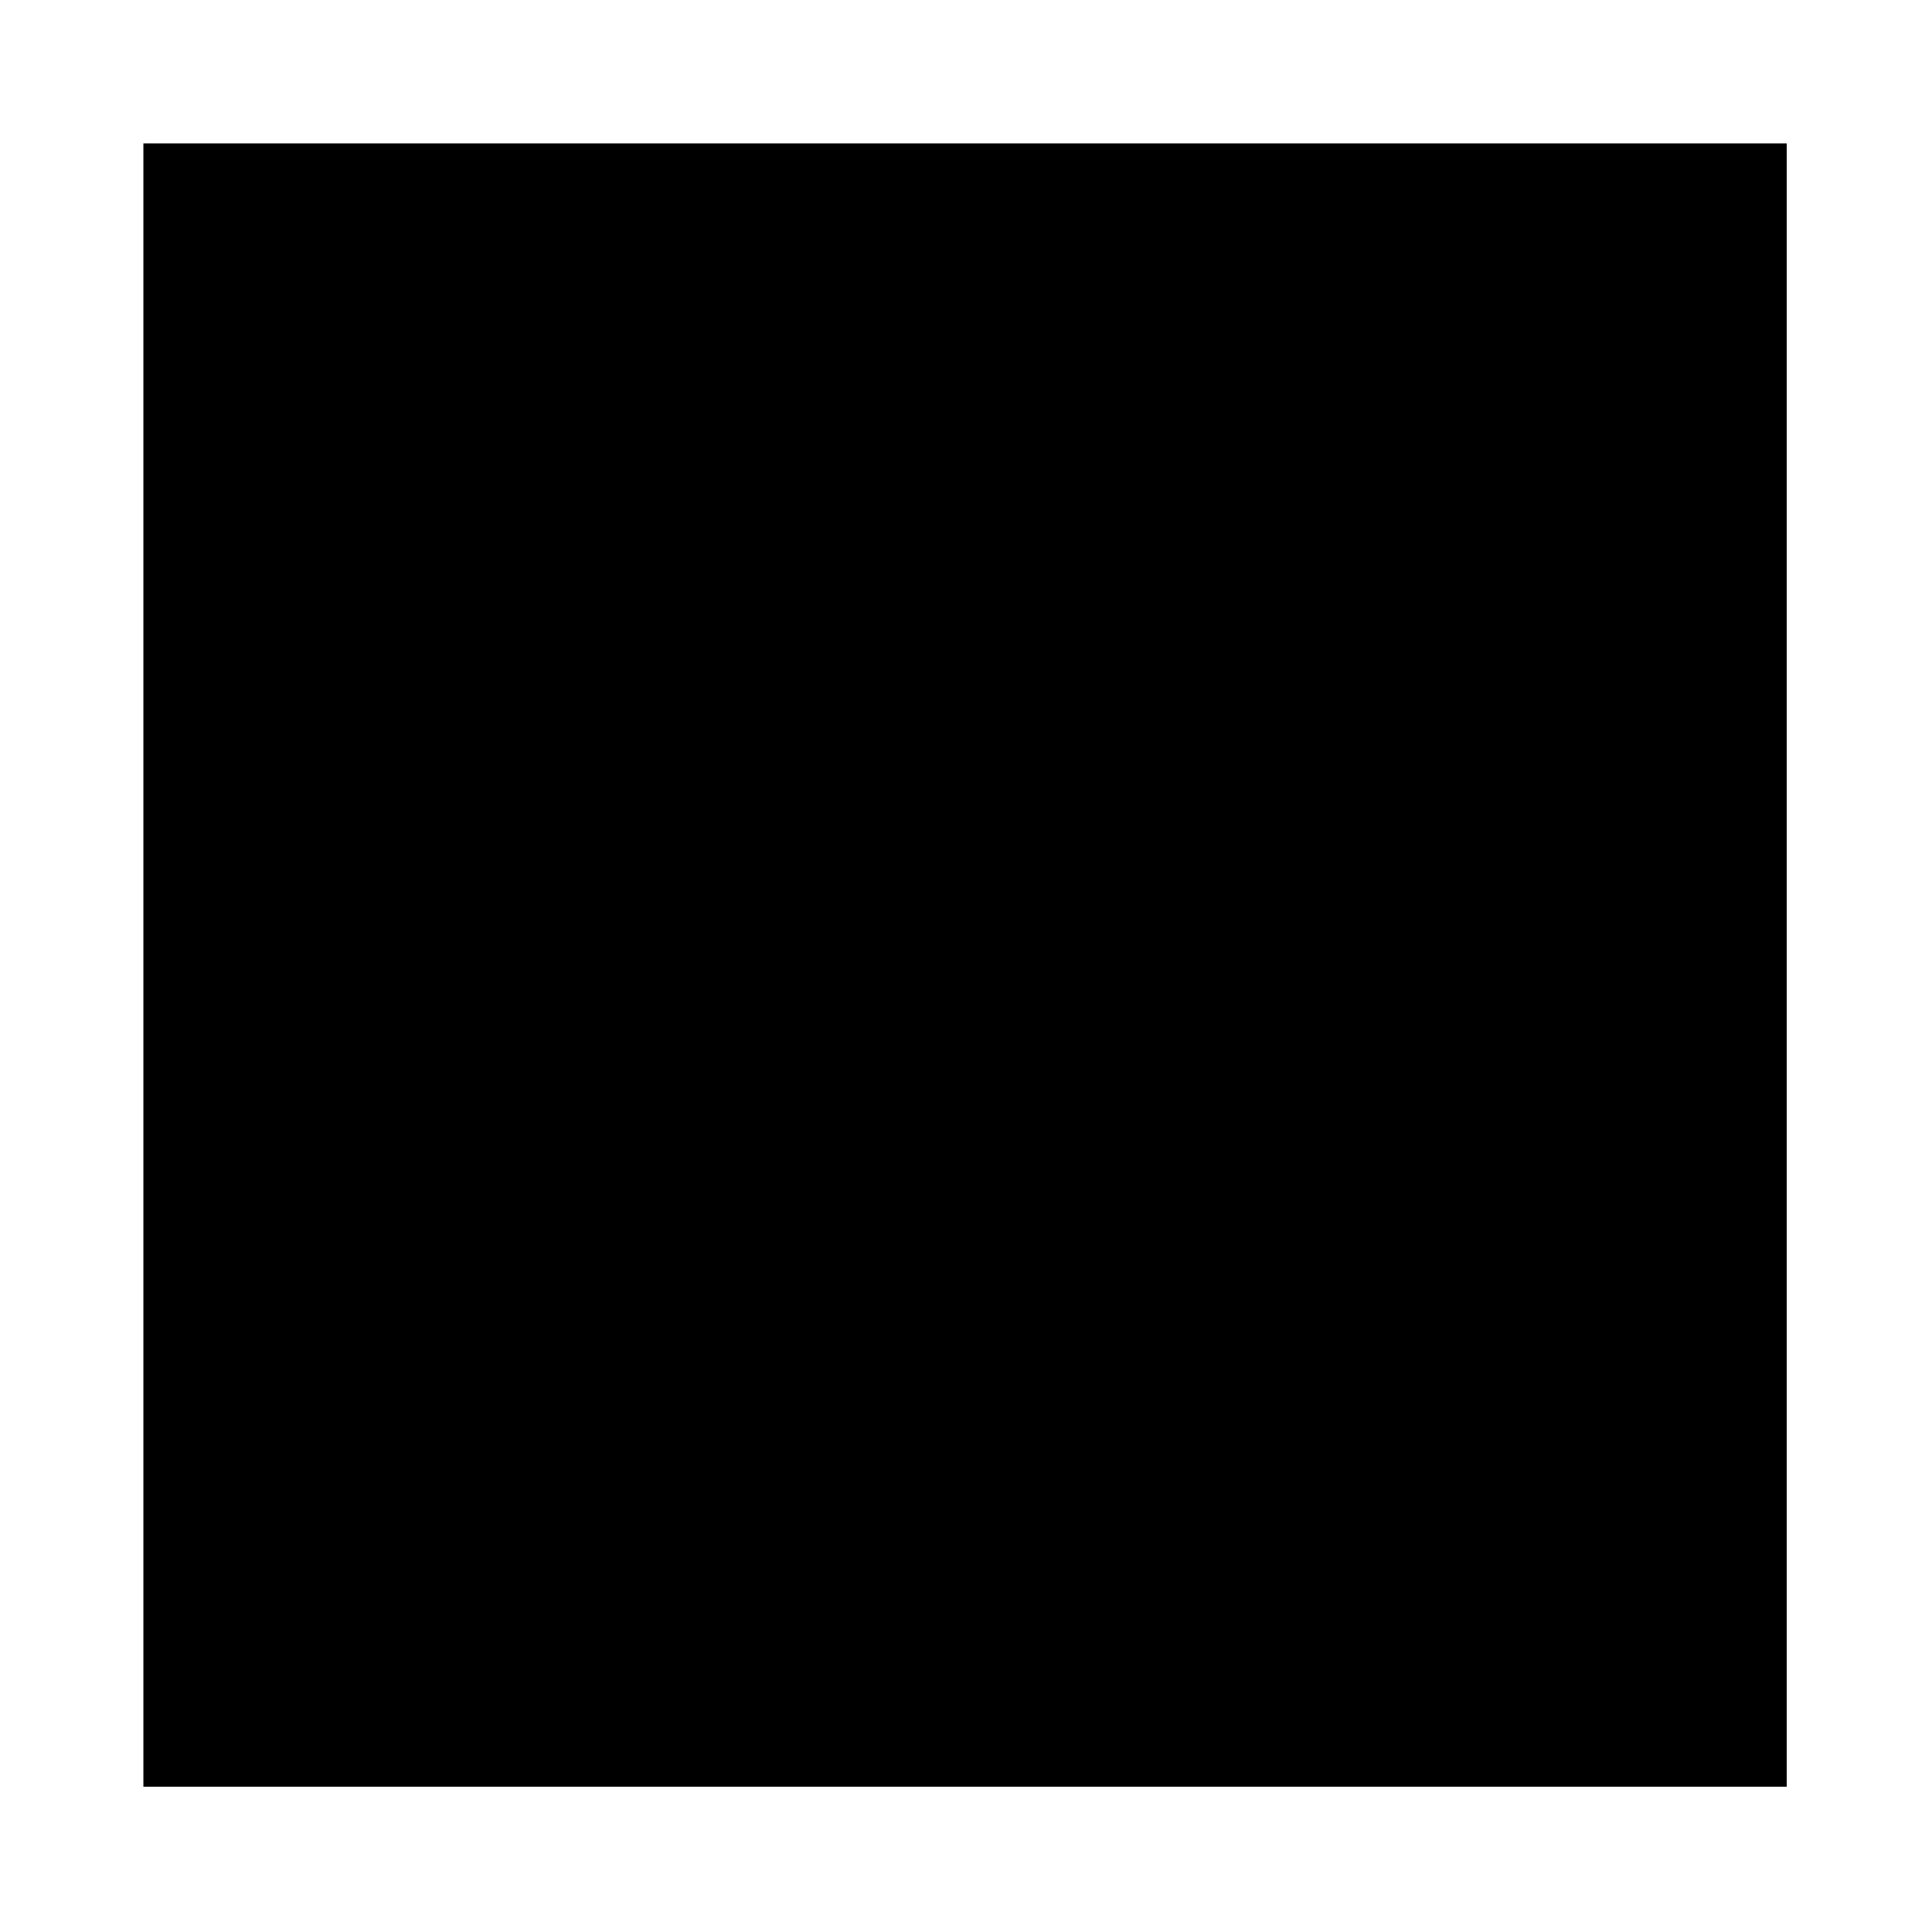
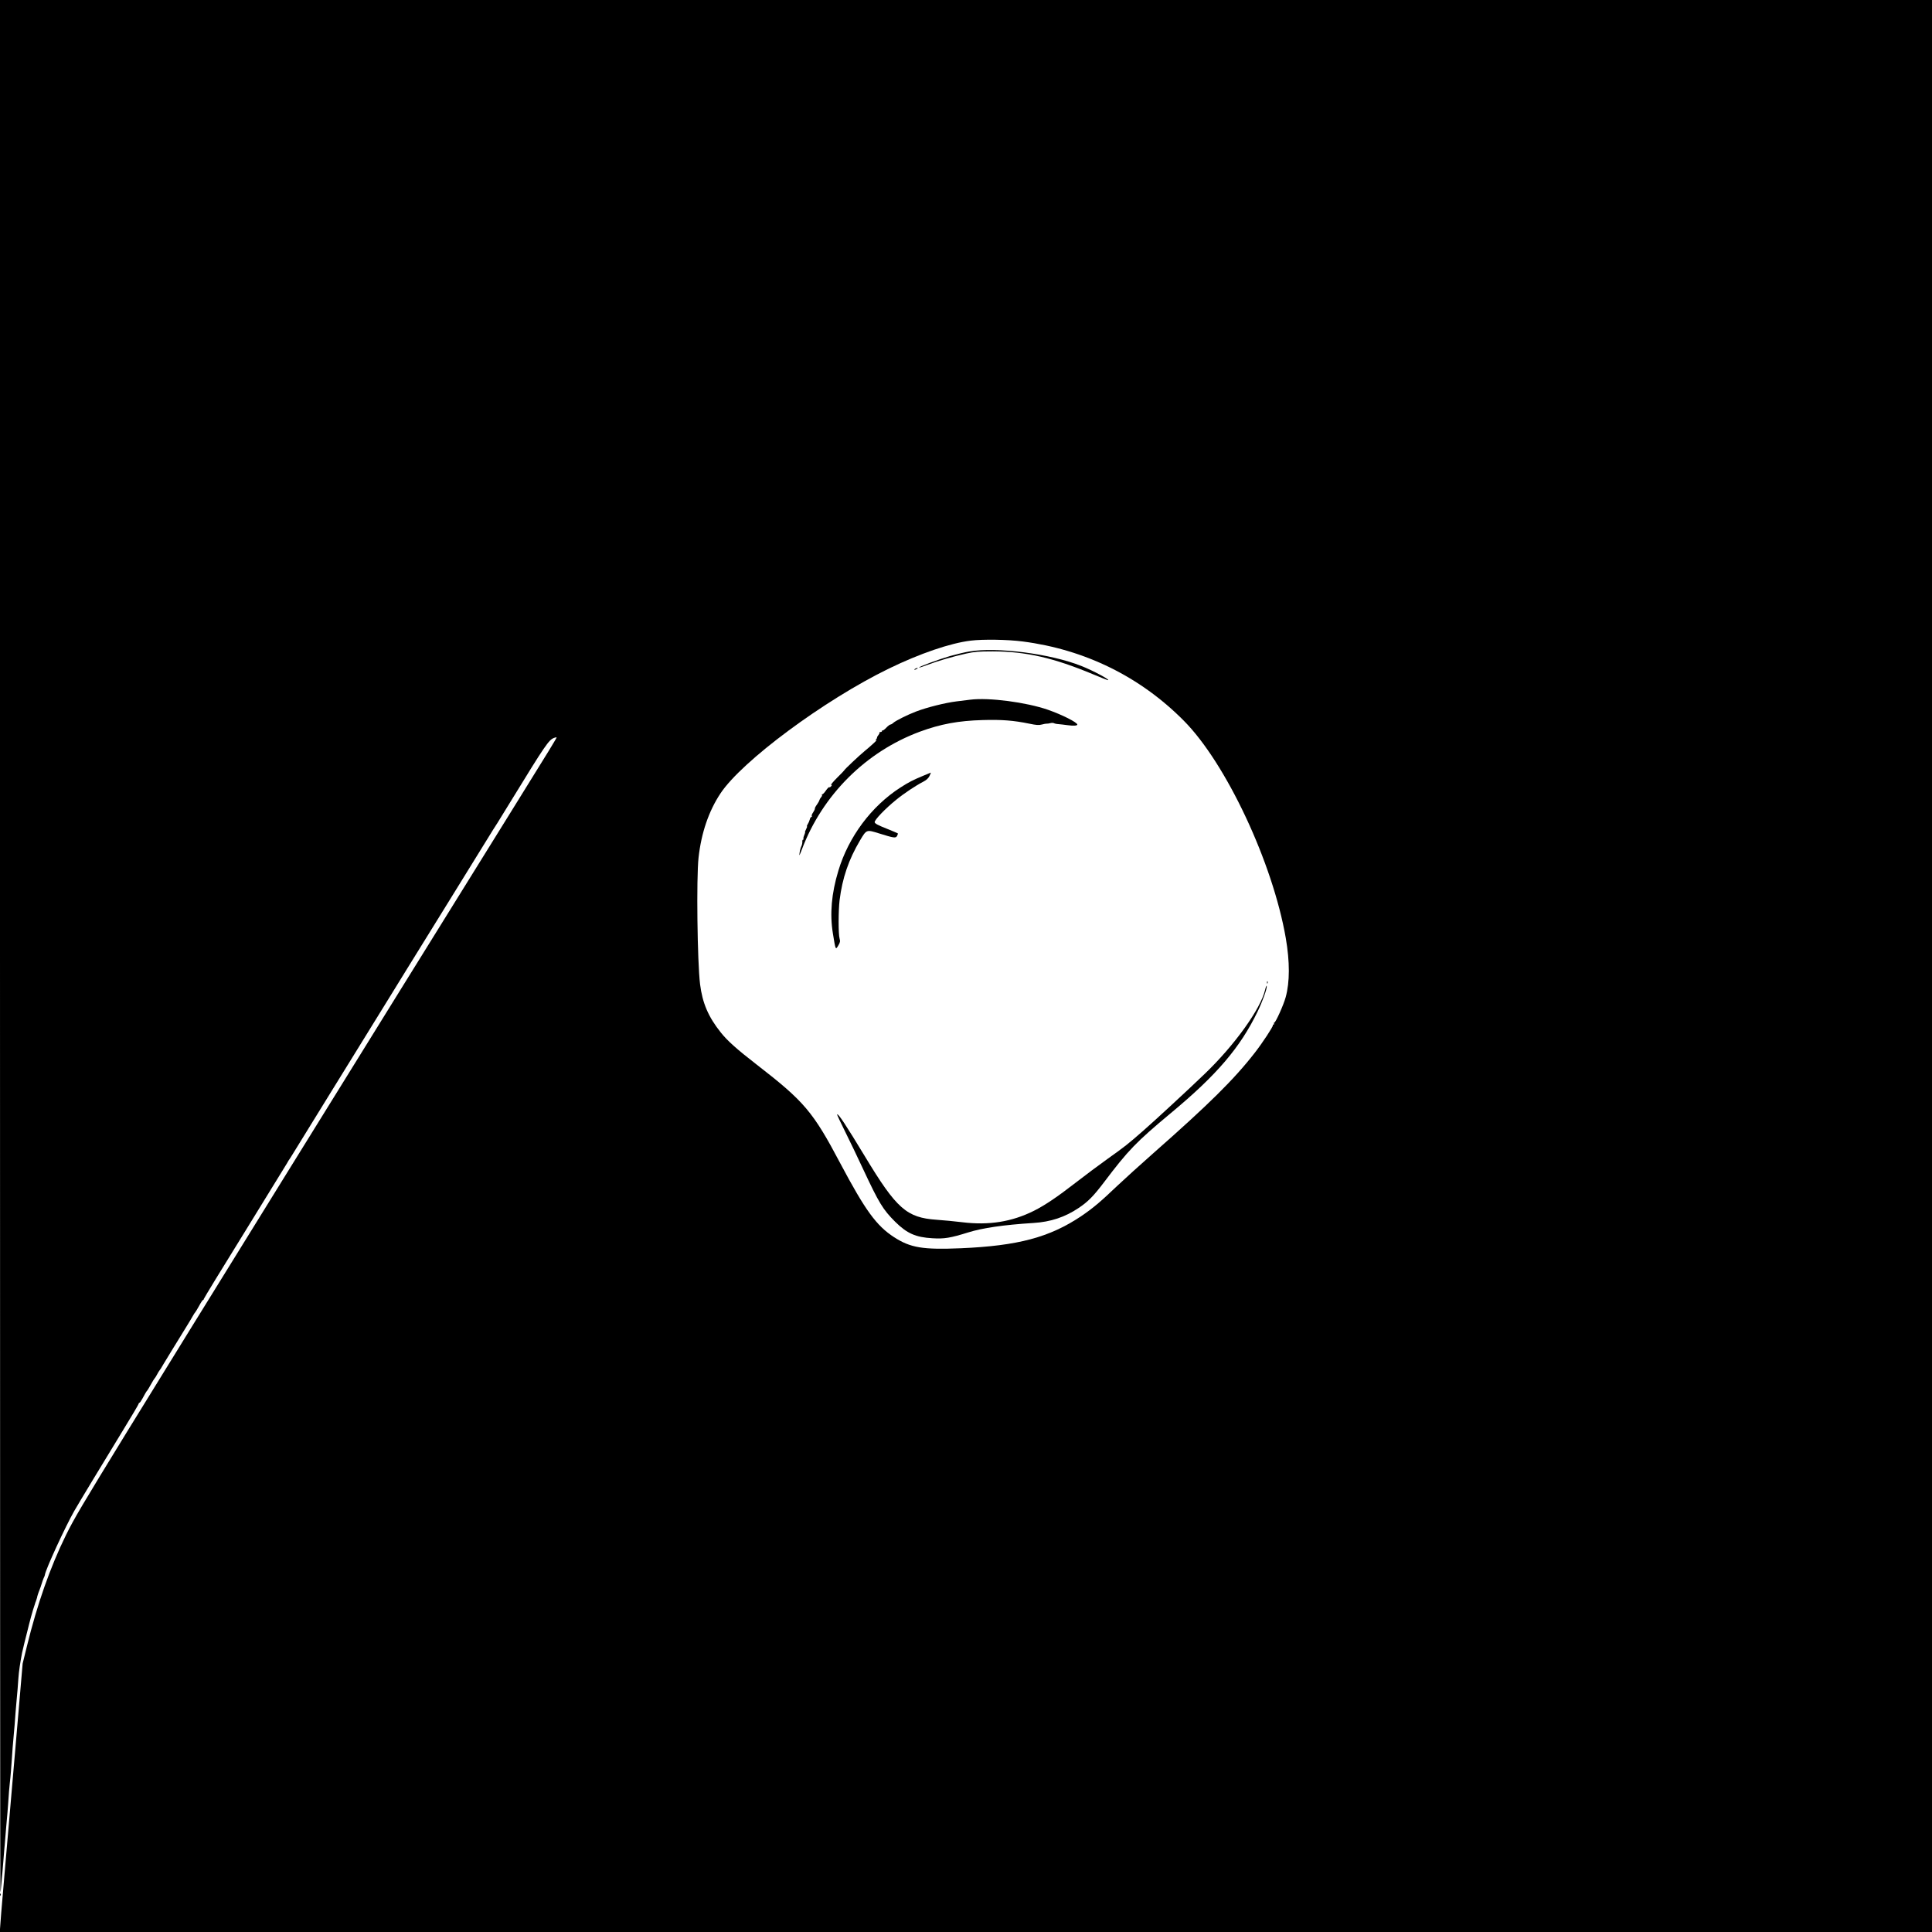
- <svg xmlns="http://www.w3.org/2000/svg" version="1.0" width="1024pt" height="1024pt" viewBox="0 0 1024 1024" preserveAspectRatio="xMidYMid meet">
-   <g transform="translate(0,1024) scale(0.1,-0.1)" fill="#000000" stroke="none">
-     <path d="M760 5125 l0 -4355 4355 0 4355 0 0 4355 0 4355 -4355 0 -4355 0 0 -4355z" />
+ <svg xmlns="http://www.w3.org/2000/svg" version="1.0" width="2048pt" height="2048pt" viewBox="0 0 2048 2048" preserveAspectRatio="xMidYMid meet">
+   <g transform="translate(0,2048) scale(0.1,-0.1)" fill="#000000" stroke="none">
+     <path d="M0 10448 c0 -5517 2 -10029 4 -10027 2 2 7 40 10 84 4 44 8 98 11 120 2 22 7 76 10 120 4 44 8 100 10 125 3 25 7 77 10 115 3 39 7 93 10 120 14 153 17 196 21 250 7 112 13 180 18 225 3 25 9 81 12 125 3 44 7 105 10 135 2 30 6 82 8 115 3 33 7 85 10 115 3 30 8 87 11 125 6 87 13 172 20 250 10 104 14 158 20 245 5 72 18 160 39 270 3 14 15 63 26 110 12 47 23 93 26 103 30 124 61 238 82 297 3 8 6 18 7 23 2 4 4 9 5 12 1 3 4 10 5 15 1 6 3 11 4 13 2 1 4 12 6 23 3 12 10 34 16 50 7 16 13 32 14 37 2 4 4 9 5 12 1 3 3 8 4 13 4 17 29 88 35 97 3 6 6 15 7 22 9 60 218 513 311 676 53 92 274 458 519 859 90 147 164 272 164 278 0 5 4 10 8 10 5 0 18 19 31 43 27 51 44 80 52 87 3 3 21 32 39 65 18 33 36 62 40 65 4 3 15 21 25 40 10 19 21 37 24 40 4 3 24 34 44 70 21 36 58 97 82 135 24 39 60 97 80 130 20 33 56 92 80 130 24 39 54 88 66 110 12 22 25 42 29 45 3 3 22 33 41 68 18 34 37 62 41 62 5 0 8 4 8 10 0 5 194 324 432 707 237 384 440 714 451 733 10 19 24 42 31 50 6 8 16 24 22 35 6 11 188 306 404 655 216 349 483 781 593 960 110 179 210 341 222 360 12 19 217 350 455 735 238 385 443 717 456 738 13 20 35 54 48 75 13 20 78 127 146 237 362 591 397 641 453 663 15 5 27 8 27 5 0 -9 -69 -122 -480 -783 -1534 -2468 -3488 -5624 -4075 -6580 -483 -788 -558 -915 -646 -1093 -167 -340 -304 -730 -414 -1179 l-45 -183 -75 -875 c-42 -481 -95 -1107 -120 -1391 -25 -284 -45 -531 -45 -548 l0 -31 10240 0 10240 0 0 10240 0 10240 -10240 0 -10240 0 0 -10032z m10842 3232 c657 -85 1244 -373 1706 -839 449 -451 944 -1507 1082 -2306 43 -250 43 -465 -1 -625 -22 -82 -107 -270 -121 -270 -5 0 -6 -4 -3 -10 3 -5 1 -10 -4 -10 -6 0 -10 -4 -8 -9 3 -13 -110 -186 -192 -291 -219 -282 -490 -549 -1076 -1065 -137 -121 -308 -276 -380 -344 -179 -171 -263 -241 -384 -323 -336 -225 -671 -314 -1275 -340 -404 -17 -534 5 -708 117 -188 122 -305 283 -571 784 -289 547 -381 655 -886 1046 -212 164 -312 254 -380 340 -133 166 -195 313 -220 512 -29 235 -40 1127 -16 1342 29 262 108 493 232 680 227 343 1099 990 1788 1325 325 158 649 269 865 295 129 16 392 12 552 -9z" />
+     <path d="M10275 13574 c-44 -7 -135 -29 -203 -48 -126 -37 -337 -115 -329 -122 2 -3 44 11 94 30 107 41 263 86 405 118 87 19 131 23 283 23 352 -1 644 -68 1065 -244 80 -34 150 -61 155 -61 31 0 -159 102 -281 150 -326 130 -897 204 -1189 154z" />
+     <path d="M9700 13390 c-8 -5 -10 -10 -5 -10 6 0 17 5 25 10 8 5 11 10 5 10 -5 0 -17 -5 -25 -10z" />
+     <path d="M10285 13063 c-16 -2 -82 -10 -146 -18 -119 -15 -313 -63 -430 -108 -87 -33 -215 -97 -239 -119 -10 -10 -24 -18 -30 -18 -7 0 -27 -15 -45 -34 -18 -19 -36 -32 -39 -29 -3 4 -6 1 -6 -5 0 -7 -8 -12 -17 -12 -9 0 -14 -3 -10 -6 3 -3 -2 -14 -11 -25 -9 -11 -16 -23 -15 -27 1 -4 -4 -13 -10 -21 -10 -12 -9 -13 3 -7 21 12 -56 -60 -126 -117 -56 -46 -214 -195 -214 -202 0 -2 -34 -38 -76 -79 -42 -42 -70 -76 -64 -76 10 0 10 -3 0 -15 -7 -8 -16 -13 -20 -10 -4 3 -20 -13 -35 -35 -15 -22 -32 -40 -38 -40 -6 0 -7 -3 -4 -7 4 -3 0 -14 -9 -24 -8 -9 -16 -23 -18 -31 -1 -7 -13 -28 -26 -47 -14 -18 -24 -38 -22 -43 1 -5 -7 -22 -18 -39 -12 -16 -18 -33 -15 -39 3 -5 2 -10 -4 -10 -6 0 -14 -12 -17 -27 -4 -16 -14 -38 -22 -50 -8 -13 -11 -23 -8 -23 4 0 0 -13 -9 -30 -9 -16 -13 -30 -11 -30 3 0 -1 -15 -9 -34 -8 -18 -11 -36 -8 -40 4 -3 2 -6 -4 -6 -5 0 -9 -10 -8 -22 1 -13 -3 -34 -10 -48 -7 -14 -16 -45 -19 -70 -6 -39 -3 -35 24 35 218 578 679 1037 1251 1249 220 81 409 116 665 123 203 6 328 -4 494 -38 77 -16 102 -18 135 -9 23 6 45 10 50 9 6 -1 22 1 37 5 15 4 33 4 40 0 7 -4 28 -9 48 -10 19 -2 62 -6 95 -11 64 -9 105 -6 105 6 0 23 -160 104 -311 157 -231 80 -627 132 -824 107z" />
+     <path d="M9785 12256 c-104 -43 -155 -69 -240 -124 -308 -198 -550 -523 -658 -882 -73 -241 -92 -457 -58 -665 29 -179 28 -176 57 -128 20 34 22 45 14 74 -14 45 -13 298 0 406 29 235 96 431 217 635 69 116 68 115 200 74 160 -50 179 -53 193 -26 6 12 10 24 7 26 -2 2 -58 26 -123 52 -86 34 -120 52 -122 66 -5 22 113 145 228 238 83 68 210 152 286 191 35 18 54 36 67 61 9 20 16 36 14 36 -1 0 -38 -15 -82 -34z" />
+     <path d="M13431 10064 c0 -11 3 -14 6 -6 3 7 2 16 -1 19 -3 4 -6 -2 -5 -13z" />
+     <path d="M13410 9985 c-48 -202 -324 -585 -636 -885 -170 -164 -540 -506 -654 -605 -164 -144 -196 -169 -380 -300 -91 -65 -241 -177 -335 -250 -197 -153 -326 -240 -445 -300 -234 -117 -477 -156 -761 -121 -74 9 -196 21 -270 26 -318 22 -425 116 -760 671 -201 332 -284 458 -295 446 -3 -2 36 -85 85 -183 49 -98 134 -276 189 -394 170 -364 211 -431 341 -561 125 -124 218 -165 395 -175 126 -8 190 3 380 62 150 47 374 80 691 100 182 11 335 62 479 159 98 65 157 125 267 270 260 344 341 428 712 737 485 403 733 693 917 1073 54 111 103 248 98 273 -2 10 -10 -10 -18 -43z" />
+     <path d="M1 394 c0 -11 3 -14 6 -6 3 7 2 16 -1 19 -3 4 -6 -2 -5 -13z" />
  </g>
</svg>
